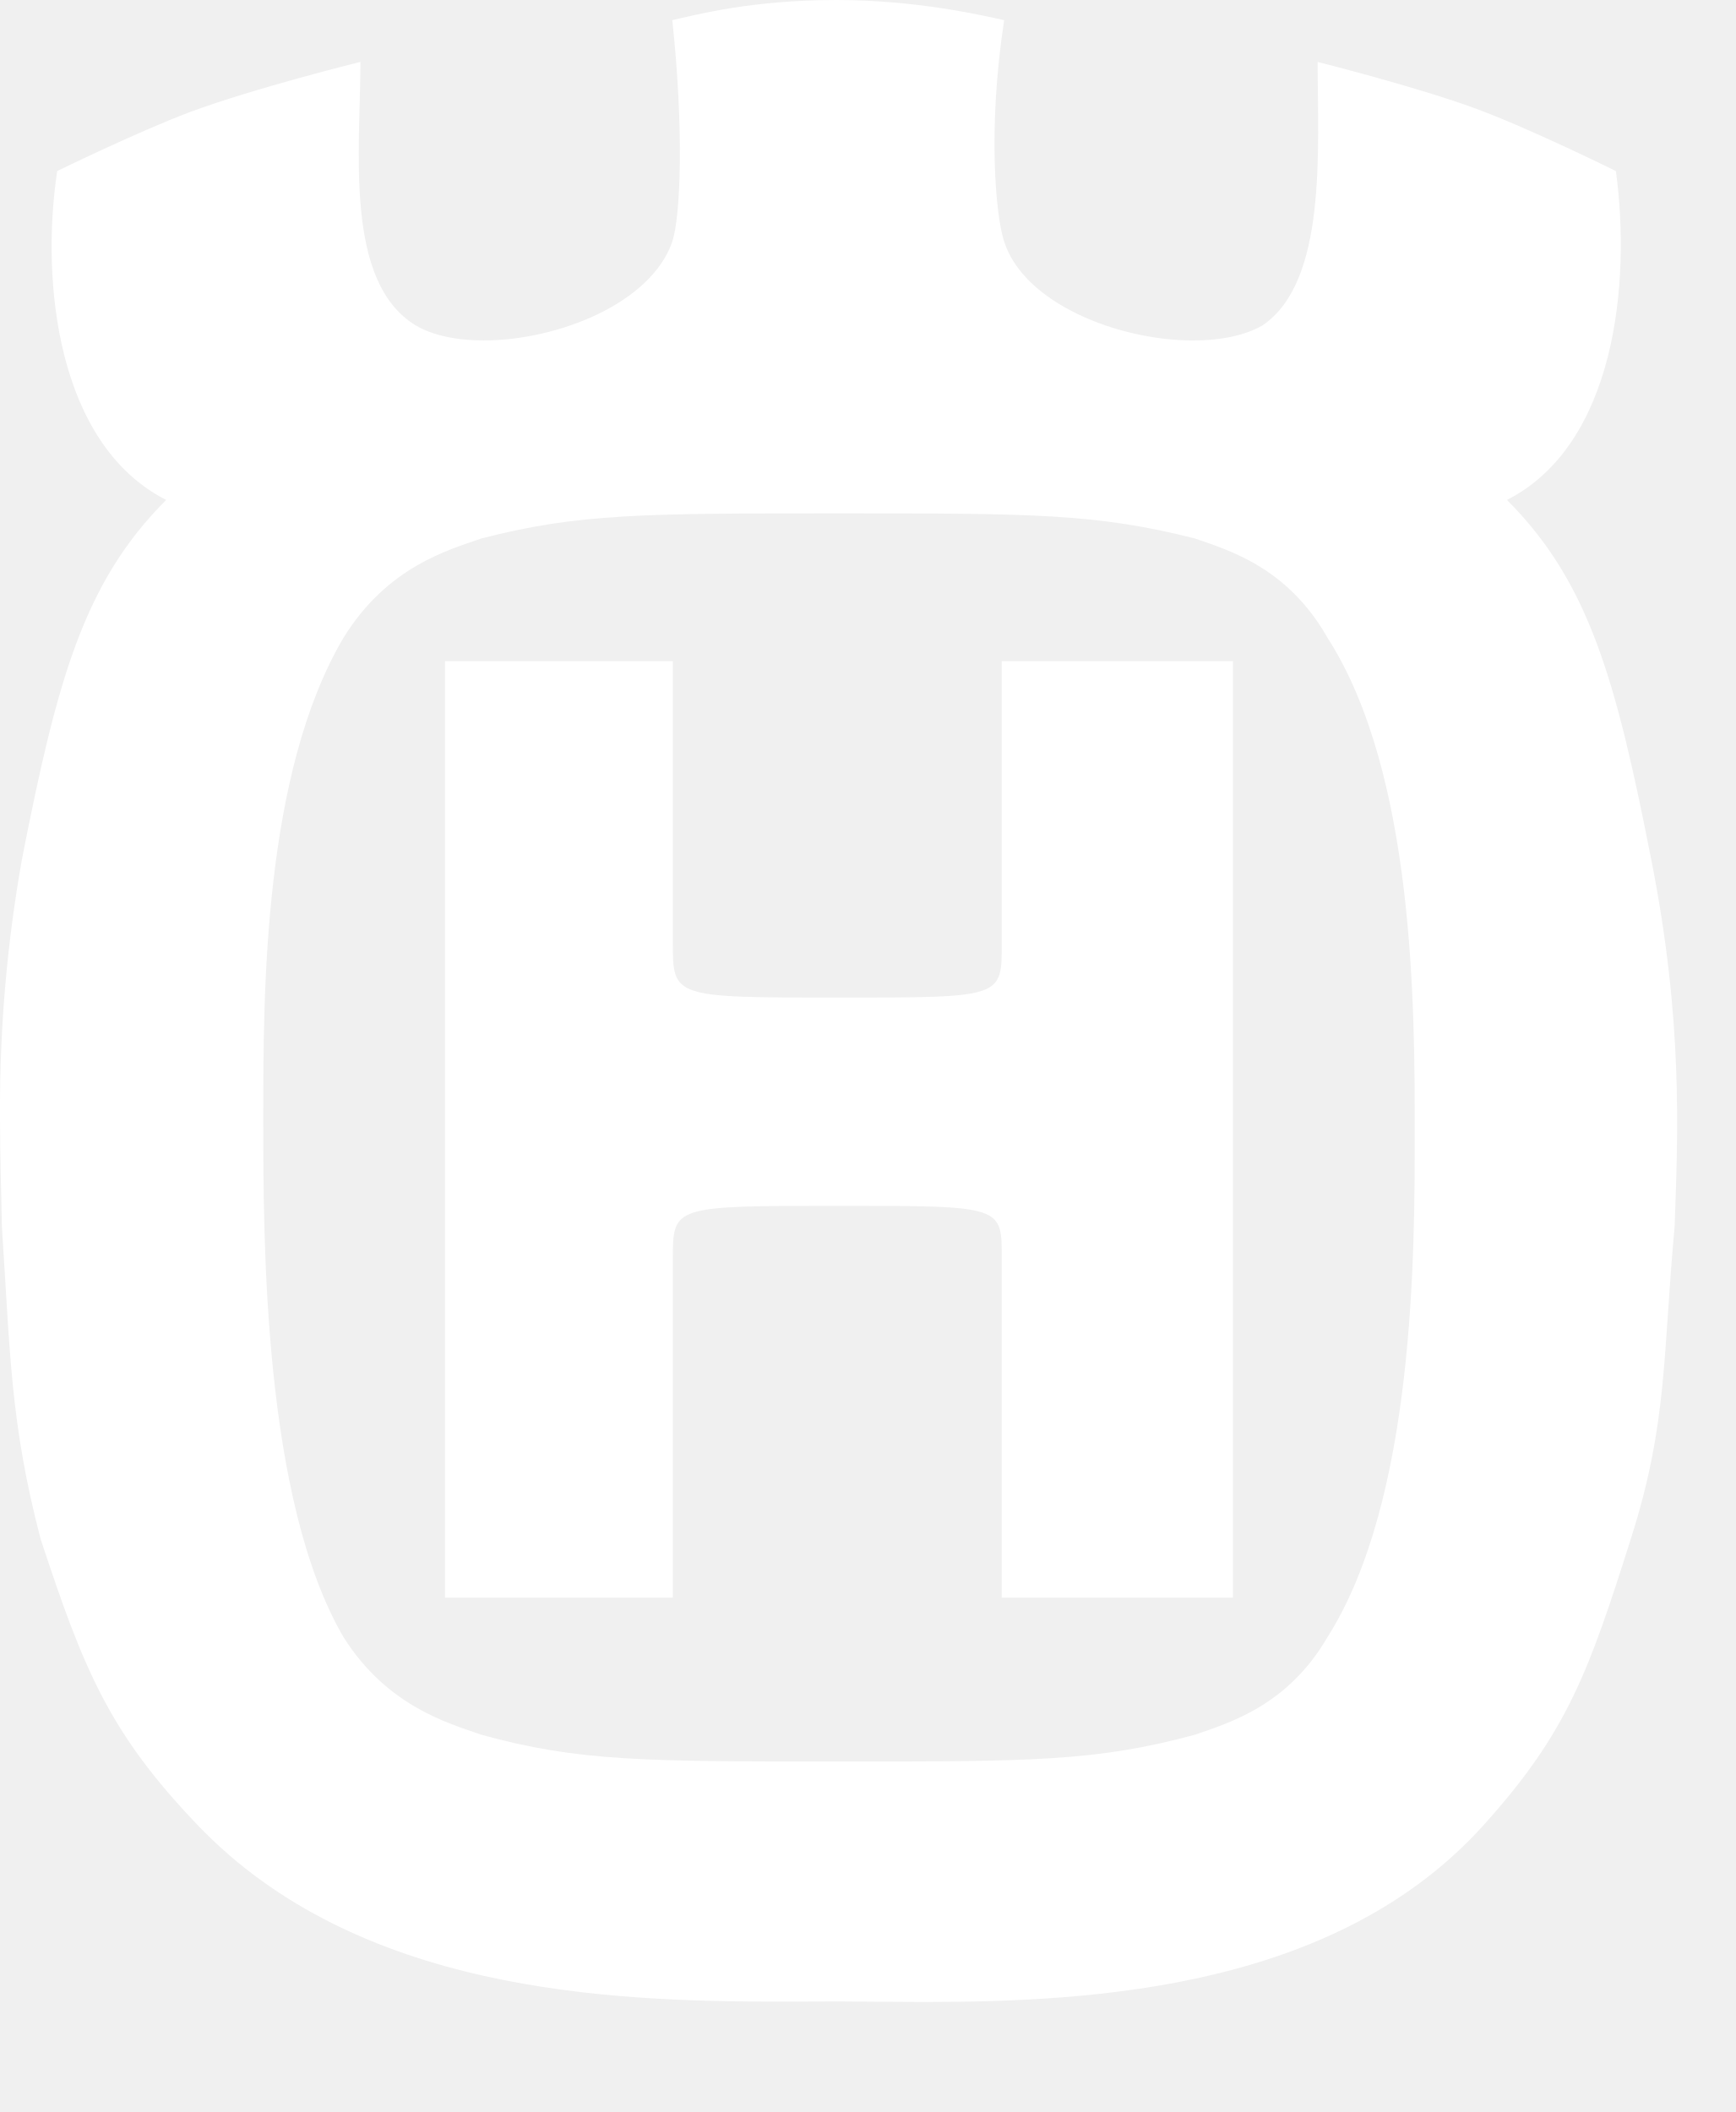
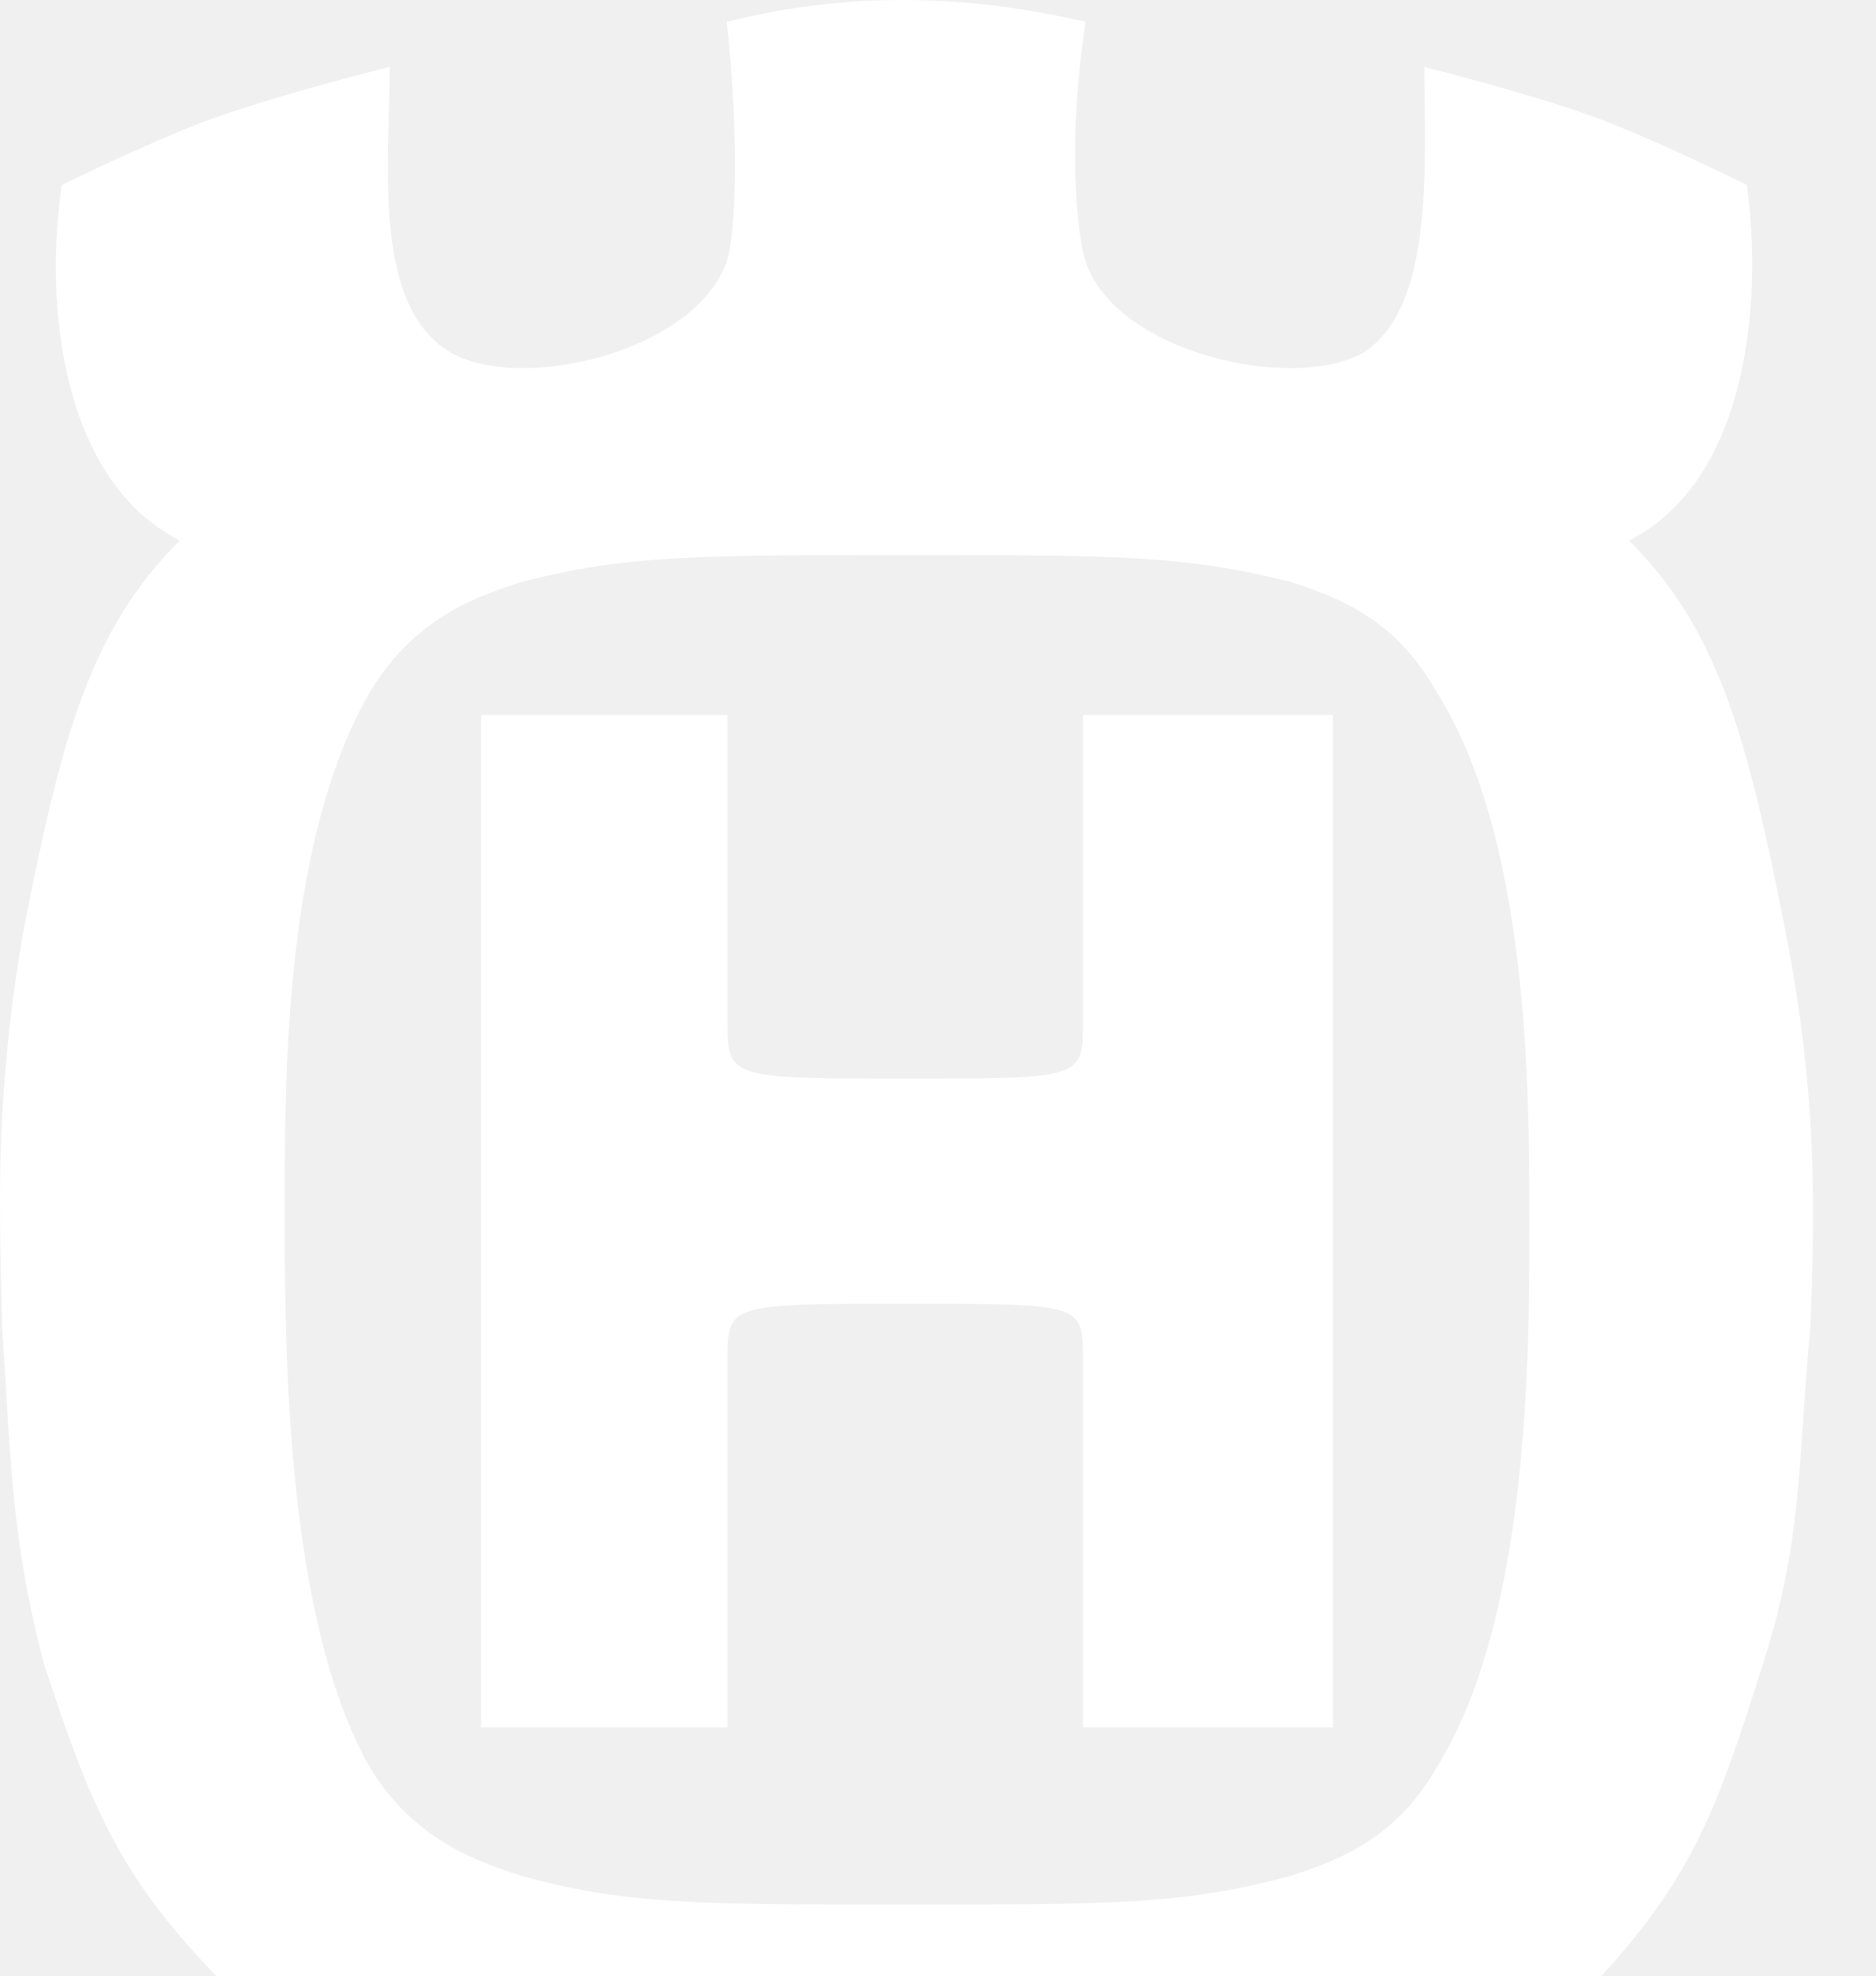
- <svg xmlns="http://www.w3.org/2000/svg" viewBox="10.34 3.092 37.982 46.225" style="max-height: 500px" width="37.982" height="46.225">
+ <svg xmlns="http://www.w3.org/2000/svg" viewBox="10.34 3.092 37.98 40" style="max-height: 500px" width="37.982" height="40">
  <path fill="white" d="m99.99 17.528h-5.479v13.254c0 3.749-1.506 5.65-4.595 5.65-1.197 0-2.084-.478-2.709-1.099-.789-.794-1.171-2.107-1.171-4.023v-13.782h-5.448v14.243c0 3.132.716 5.373 2.191 6.853 1.41 1.409 3.127 2.098 5.976 2.098 1.988 0 4.427-1.354 5.825-3.137v2.54h5.409v-22.597m75.125 18.731-.092-.002c-2.035-.03-3.793-.775-3.94-2.476-.144-1.698.84-2.915 3.427-3.36.67-.134 1.372-.198 2.048-.299 1.024-.156 2.241-.441 3.283-1.144v3.462c0 2.76-2.705 3.819-4.726 3.819m1.529-19.329h-.073c-3.238.014-8.703.676-9.337 6.83h5.479c-.062-2.436 2.566-2.618 3.357-2.618.139 0 .222.004.222.004 1.161 0 2.227.369 2.999.984.478.382.795.965.831 1.916.06 1.534-.674 2.268-5.805 2.764-3.959.383-8.68 1.457-8.68 7.147 0 1.815.625 3.395 1.79 4.566 1.42 1.419 3.561 2.2 6.028 2.2 3.265 0 5.152-.818 6.834-2.697l.267 2.099h5.258v-.848c-.679-.535-.527-2.78-.527-2.78v-12.876c0-1.689-.561-3.112-1.672-4.225-1.556-1.559-3.778-2.466-6.971-2.466m-42.843 19.327c-1.54 0-2.545-.491-3.506-1.455-1.304-1.306-2.02-3.431-2.02-5.995 0-2.443.786-4.63 2.149-5.998.988-.988 1.947-1.488 3.377-1.488 3.19 0 4.873 2.048 5.364 5.763.075.565.101 2.614.07 3-.359 3.983-2.063 6.173-5.434 6.173m-.671-19.326c-6.518 0-10.303 4.601-10.303 12.02 0 3.781 1.198 7.142 3.285 9.233 1.681 1.686 3.597 2.538 6.206 2.538 2.967 0 5.13-1.358 6.775-3.384v8.915l5.484-.014-.005-28.693-5.195-.018v2.83c-1.401-1.936-3.354-3.427-6.247-3.427m-55.682-6.954h-5.939v11.537h-12.456v-11.537h-5.939v30.148h5.939v-13.406h12.456v13.406h5.939zm34.46 6.953h-.21c-4.197.061-9.189 1.722-9.189 6.586 0 4.58 3.167 5.972 6.976 6.793.51.119 1.029.23 1.534.336 2.843.596 4.979 1.161 5.024 3.043.047 1.88-1.542 2.615-3.884 2.674l-.196.001c-2.248 0-3.984-1.008-4.315-2.986h-5.516c.255 5.583 5.737 7.346 9.681 7.346.091 0 .182 0 .271-.003 3.964-.082 5.761-1.02 7.538-2.798 1.24-1.238 1.871-2.811 1.871-4.67 0-4.409-3.345-5.856-7.148-6.757l-1.193-.275c-2.958-.579-5.388-1.172-5.246-2.88.138-1.713 1.994-2.085 3.445-2.127l.282-.003c1.327 0 2.438.31 3.246 1.934h5.681c-.556-4.309-4.46-6.214-8.652-6.214m55.178.598h-5.671l-4.851 17.378-5.024-17.378h-5.917l7.837 22.597h5.86zm32.374-.819c-.369 0-.768.022-1.178.082-1.776.263-3.889 2.279-4.803 4.686v-3.949h-5.162v22.597h5.479v-10.789c0-2.454.155-4.309 1.285-5.759.838-1.078 2.31-2.147 3.789-2.147l.083.001c1.498.042 2.371.35 2.371.35v-4.884s-.8-.188-1.864-.188m15.294.222c-2.678 0-4.694 1.419-6.316 3.981v-3.384h-5.164v22.598h5.449v-13.33c0-1.625.347-3.132 1.364-4.147.869-.877 2.112-1.378 3.612-1.378h.14c2.511.047 3.362 1.493 3.463 4.727l-.004 14.128h5.452v-15.447c0-2.366-.685-4.253-2.036-5.604-1.406-1.406-3.392-2.144-5.96-2.144m-177.426.632h-5.061v6.15c0 1.213.05 1.213-3.546 1.213-3.666 0-3.653 0-3.653-1.213v-6.15h-4.987v20.496h4.987v-7.4c0-1.175-.012-1.175 3.653-1.175 3.596 0 3.546 0 3.546 1.175v7.4h5.061zm-8.607 24.083c-4.29 0-5.724 0-7.85-.588-.736-.257-2.054-.624-3.009-2.13-1.759-3.009-1.759-8.663-1.759-11.382s0-7.528 1.759-10.5c.955-1.543 2.273-1.911 3.009-2.167 2.125-.551 3.56-.551 7.85-.551 4.184 0 5.612 0 7.78.551.73.256 2.016.624 2.893 2.167 1.912 2.972 1.912 8.111 1.912 10.829 0 2.646 0 8.044-1.912 11.053-.877 1.506-2.163 1.874-2.893 2.13-2.168.588-3.596.588-7.78.588m-.074-38.554c-1.869 0-3.077.326-3.591.441.256 2.383.183 4.295 0 4.846-.46 1.351-2.508 2.164-4.127 2.164-.583 0-1.108-.105-1.486-.327-1.58-.956-1.213-3.858-1.213-5.769 0 0-2.313.57-3.743 1.102-1.158.438-2.894 1.287-2.894 1.287-.367 2.425 0 5.985 2.385 7.198-1.8 1.801-2.385 3.931-3.155 7.857a30.994 30.994 0 0 0 -.482 5.524v.146c.001.861.029 1.645.041 2.374.184 2.787.184 4.295.845 6.83.951 2.897 1.516 4.263 3.445 6.278 3.492 3.644 8.972 3.858 12.727 3.858.463 0 .901-.003 1.304-.004.559.002 1.186.012 1.862.012 3.762 0 9.037-.307 12.245-3.867 1.846-2.044 2.31-3.38 3.229-6.278.809-2.535.697-4.043.956-6.83.073-2.059.185-4.52-.515-8.043-.771-3.926-1.359-6.057-3.155-7.857 2.384-1.213 2.714-4.773 2.384-7.198 0 0-1.824-.904-3.045-1.359-1.329-.49-3.483-1.029-3.483-1.029 0 1.911.216 4.813-1.212 5.769-.388.222-.924.327-1.512.327-1.645 0-3.704-.813-4.137-2.164-.184-.551-.367-2.463 0-4.846-.518-.116-1.946-.442-3.673-.442m205.314 33.18h-.091c-2.036-.032-3.789-.781-3.936-2.482-.148-1.692.84-2.916 3.426-3.361.675-.133 1.374-.196 2.045-.298 1.023-.151 2.242-.436 3.288-1.139v3.463c0 2.755-2.701 3.817-4.732 3.817m1.165-19.332h-.072c-3.238.014-8.703.678-9.332 6.833h5.474c-.062-2.441 2.565-2.623 3.353-2.623.14 0 .223.005.223.005 1.166 0 2.598.367 3.374.987.474.382.791.966.827 1.916.06 1.53-.675 2.264-5.805 2.761-3.964.385-8.682 1.461-8.682 7.151 0 1.813.621 3.395 1.792 4.565 1.419 1.416 3.56 2.2 6.025 2.2 3.266 0 5.15-.823 6.835-2.701l.266 2.099h5.259v-.843c-.679-.539-.528-2.779-.528-2.779v-12.875c0-1.694-.56-3.113-1.671-4.226-1.56-1.559-4.136-2.47-7.338-2.47m12.314.081a2.897 2.897 0 0 1 -2.899-2.9 2.9 2.9 0 1 1 2.899 2.9m0-5.441a2.539 2.539 0 0 0 -2.542 2.542 2.539 2.539 0 0 0 2.542 2.543 2.539 2.539 0 0 0 2.542-2.543 2.538 2.538 0 0 0 -2.542-2.542m1.127 1.858c0 .295-.148.56-.38.708-.148.093-.296.125-.522.154.421.157.529.25 1.018 1.377h-.458c-.513-1.127-.644-1.322-1.397-1.322h-.18v1.322h-.382v-3.048h1.267c1.034-.001 1.034.723 1.034.809m-1.92.599h.505c.497 0 .971-.047.971-.568 0-.497-.397-.528-.908-.528h-.568z" />
</svg>
